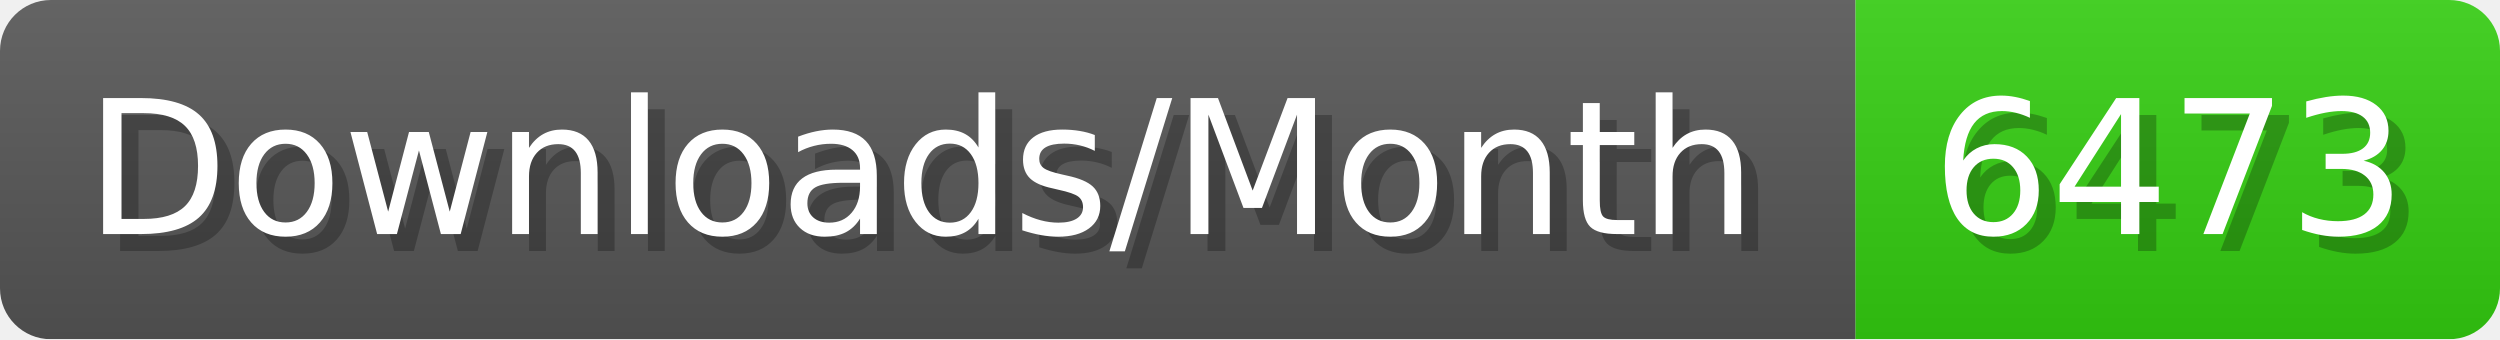
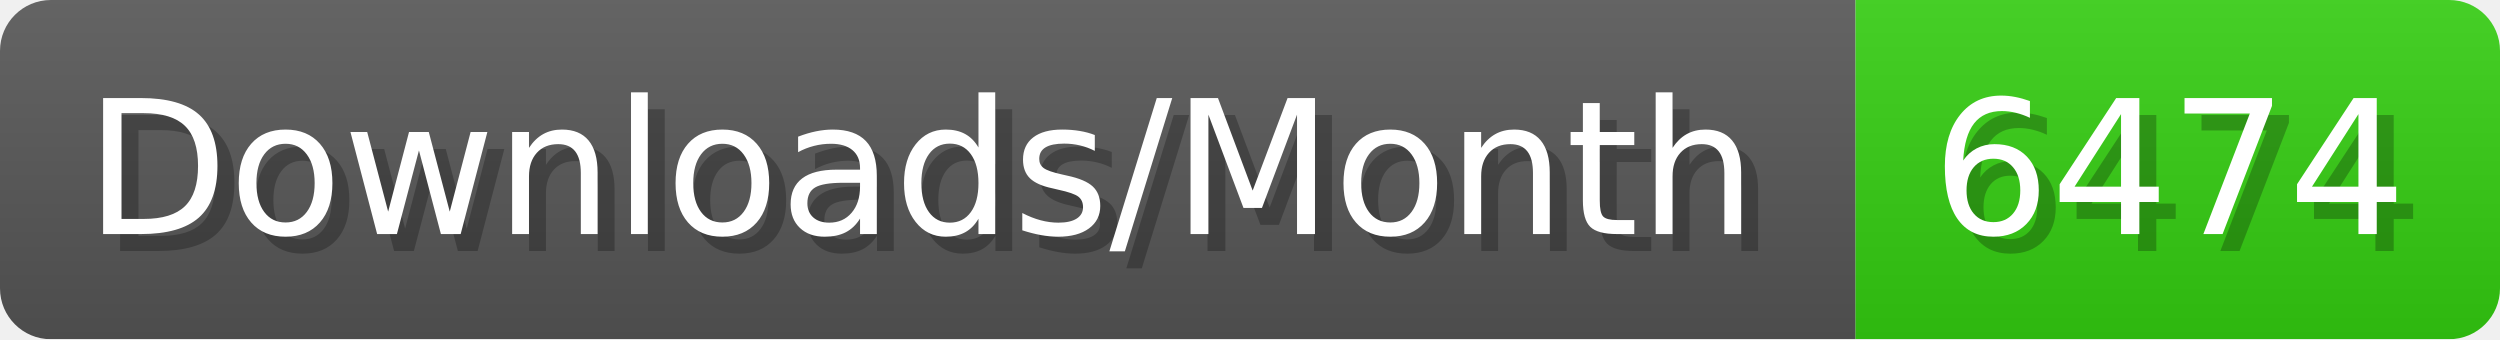
- <svg xmlns="http://www.w3.org/2000/svg" width="147.4" height="20" viewBox="0 0 1474 200" role="img" aria-label="Downloads/Month: 6473">
+ <svg xmlns="http://www.w3.org/2000/svg" width="147.4" height="20" viewBox="0 0 1474 200" role="img" aria-label="Downloads/Month: 6474">
  <linearGradient id="YlXUI" x2="0" y2="100%">
    <stop offset="0" stop-opacity=".1" stop-color="#EEE" />
    <stop offset="1" stop-opacity=".1" />
  </linearGradient>
  <mask id="JHhop">
    <rect width="1474" height="200" rx="30" fill="#FFF" />
  </mask>
  <g mask="url(#JHhop)">
    <rect width="1094" height="200" fill="#555" />
    <rect width="380" height="200" fill="#3C1" x="1094" />
    <rect width="1474" height="200" fill="url(#YlXUI)" />
  </g>
  <g aria-hidden="true" fill="#fff" text-anchor="start" font-family="Verdana,DejaVu Sans,sans-serif" font-size="110">
    <text x="60" y="148" textLength="994" fill="#000" opacity="0.25">Downloads/Month</text>
    <text x="50" y="138" textLength="994">Downloads/Month</text>
-     <text x="1149" y="148" textLength="280" fill="#000" opacity="0.25">6473</text>
-     <text x="1139" y="138" textLength="280">6473</text>
+     <text x="1149" y="148" textLength="280" fill="#000" opacity="0.25">6474</text>
+     <text x="1139" y="138" textLength="280">6474</text>
  </g>
</svg>
